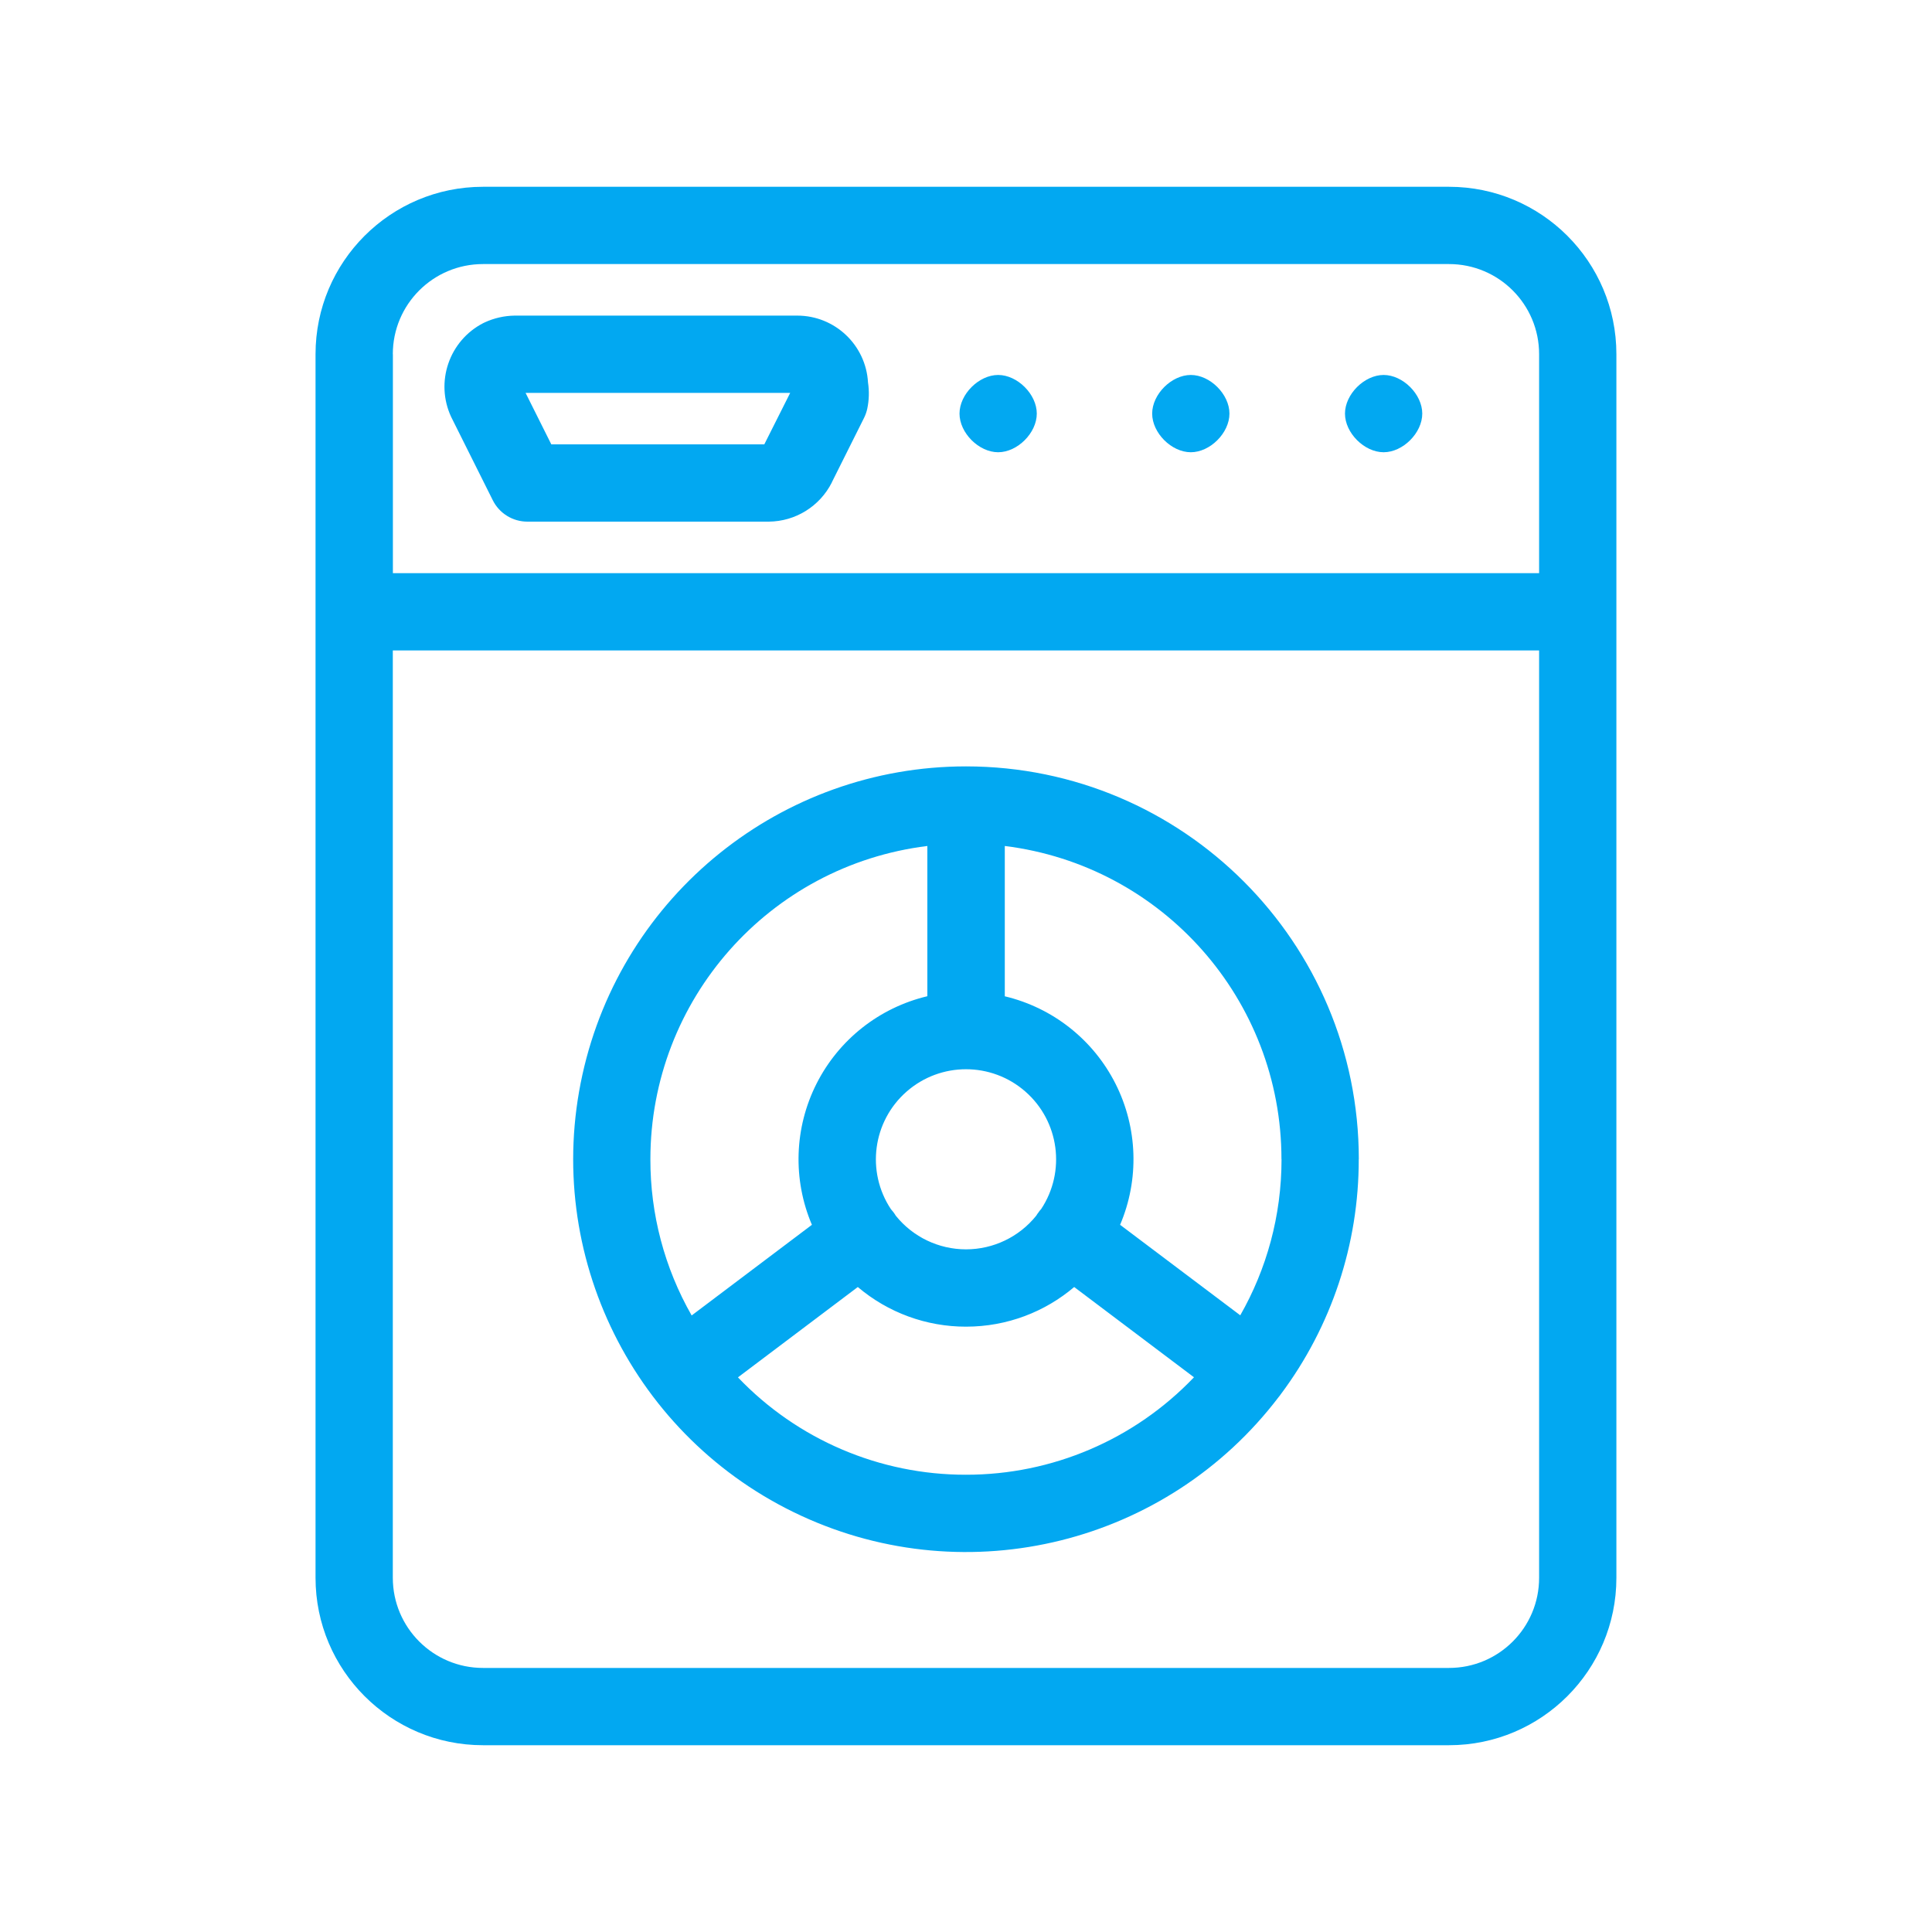
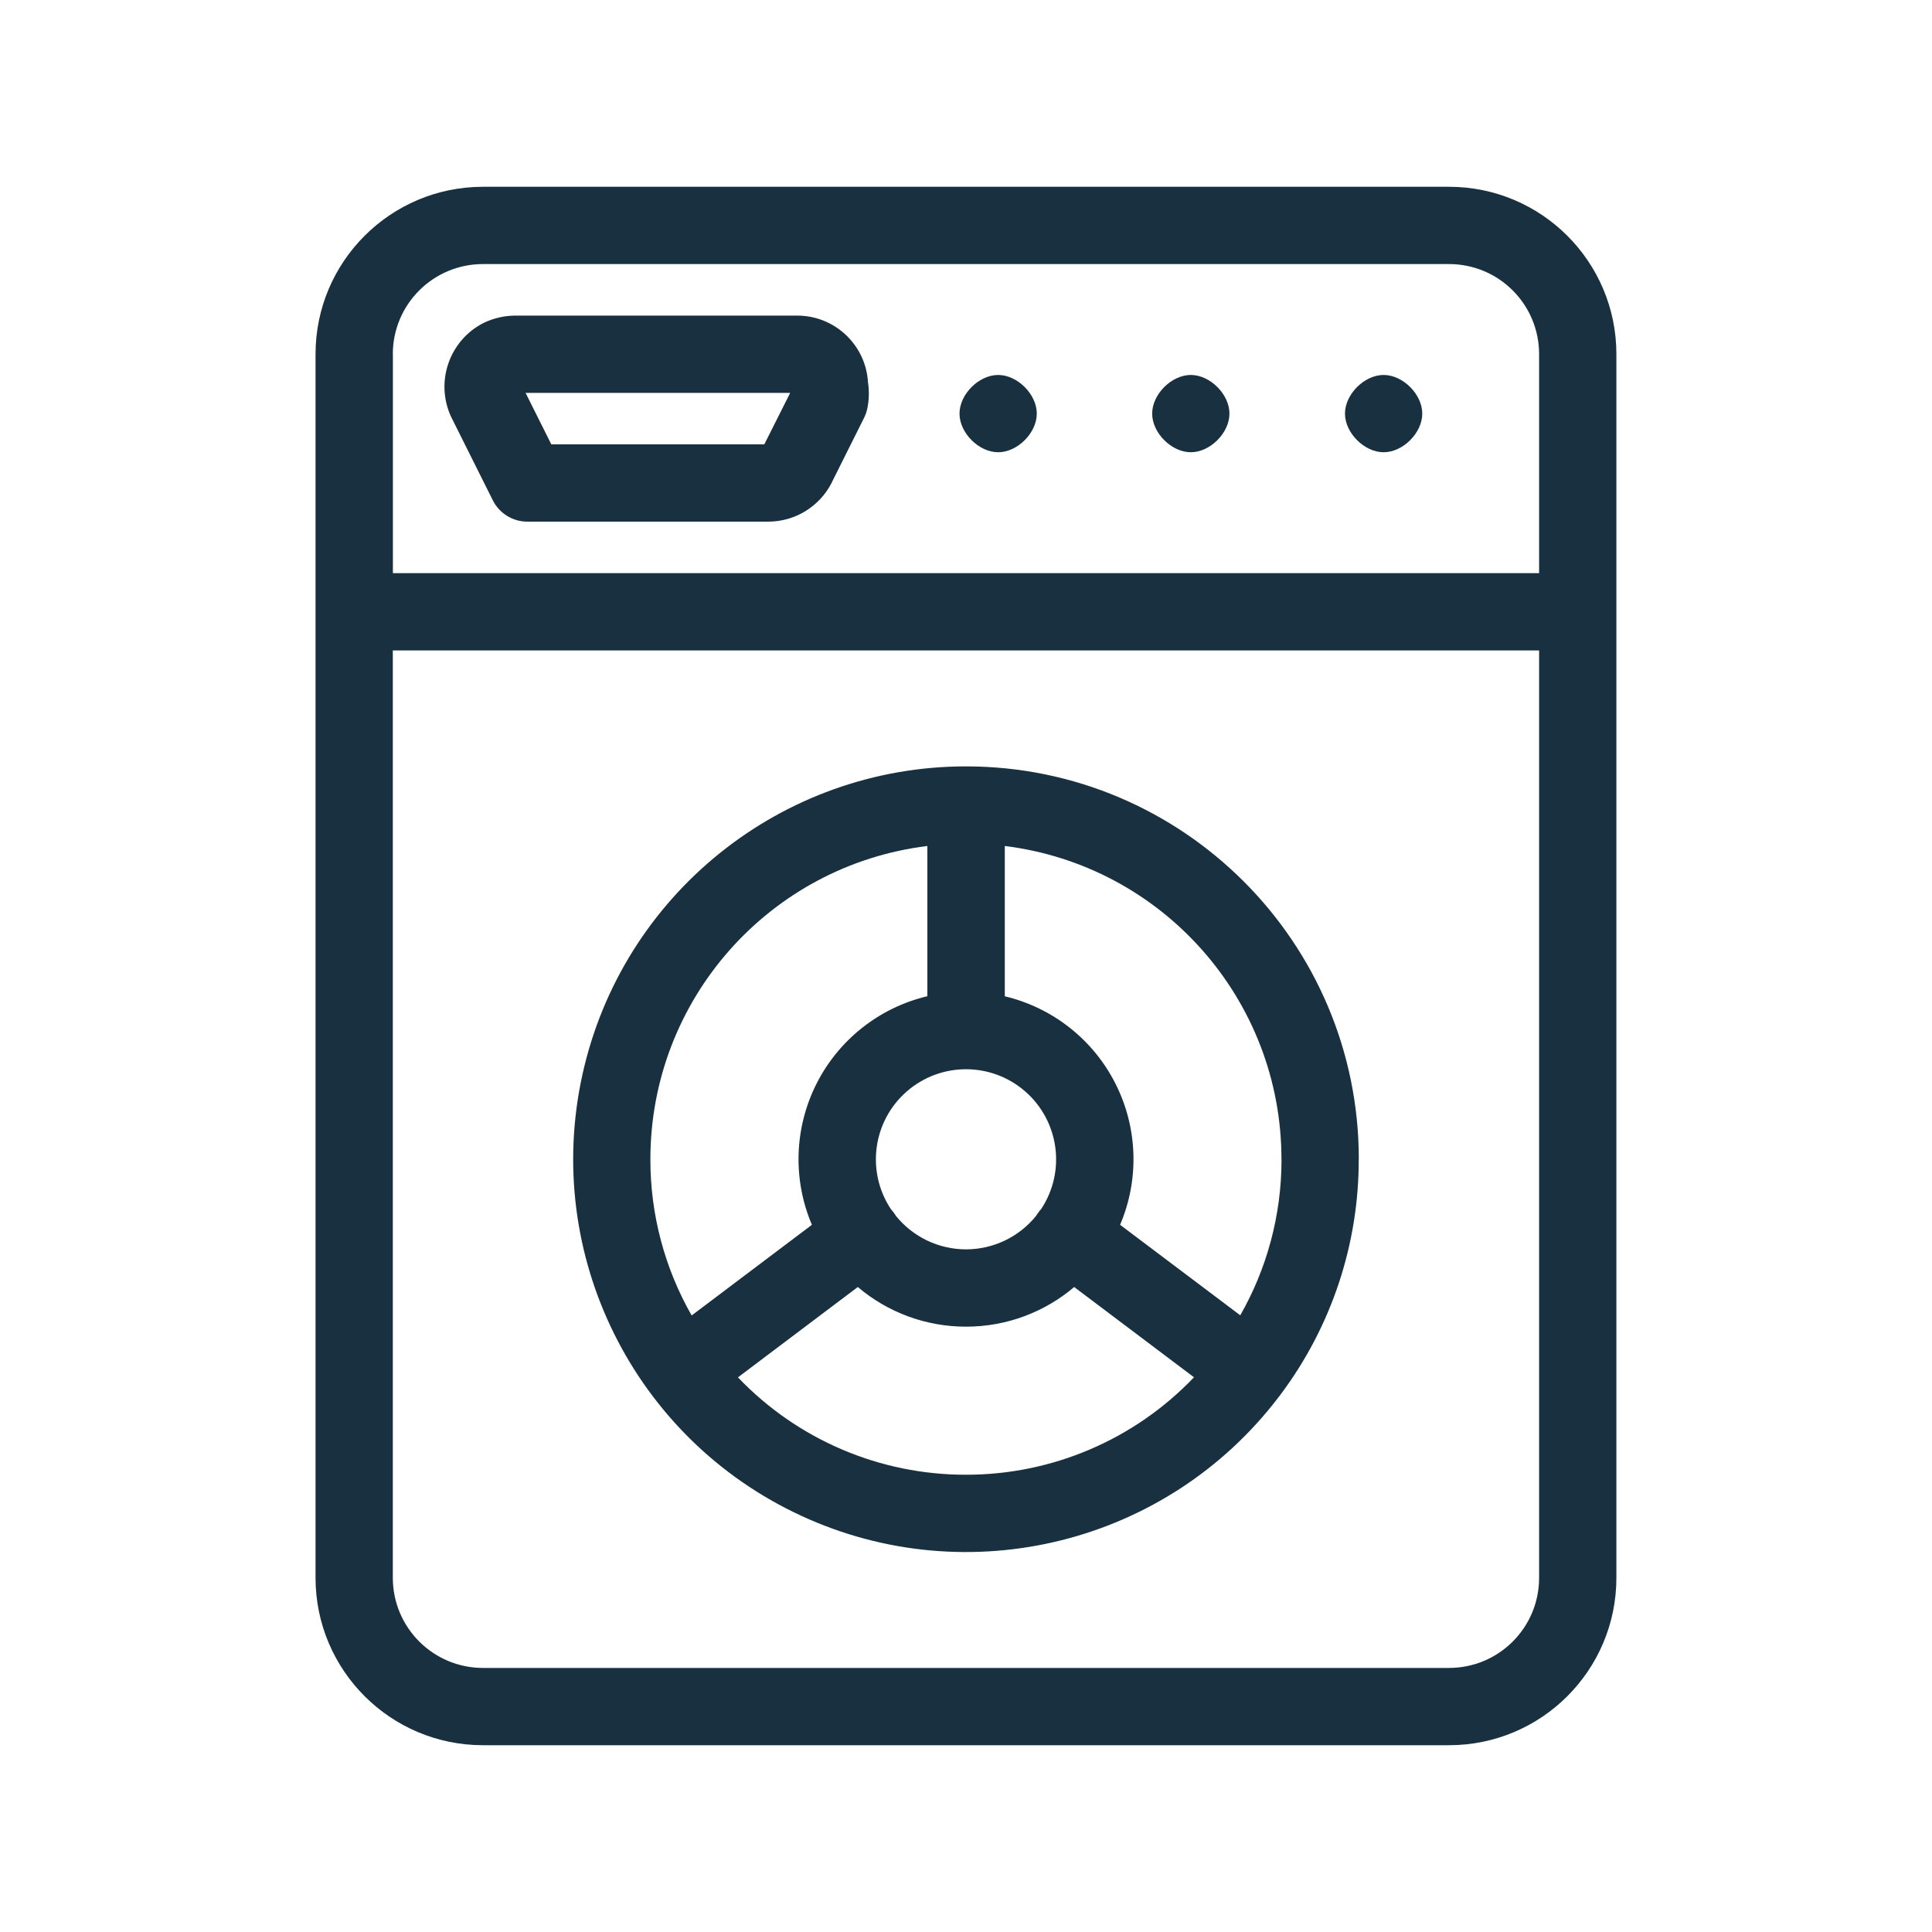
<svg width="25" height="25" viewBox="0 0 25 25" fill="none">
  <g id="laundry">
-     <path fill-rule="evenodd" clip-rule="evenodd" d="M4.083 20.417V4.583c0-1.196.97-2.166 2.167-2.166h12.5c1.197 0 2.166.97 2.166 2.166v15.834c0 1.196-.97 2.166-2.166 2.166H6.25a2.167 2.167 0 0 1-2.167-2.166Zm1-15.834c0-.644.522-1.166 1.167-1.166h12.5c.645 0 1.166.522 1.166 1.166v2.834H5.084V4.583Zm14.833 3.834v12c0 .644-.521 1.166-1.166 1.166H6.25a1.167 1.167 0 0 1-1.167-1.166v-12h14.833ZM6.66 4.084h3.657a.917.917 0 0 1 .915.865.955.955 0 0 1-.009.337.522.522 0 0 1-.042.121l-.417.834v.002a.922.922 0 0 1-.817.507H6.824a.5.5 0 0 1-.447-.276l-.533-1.067-.006-.012a.926.926 0 0 1 .417-1.215l.005-.002.012-.006a.955.955 0 0 1 .387-.088Zm.141 1 .333.666H9.89l.335-.666H6.8Zm6.115-.232c.25 0 .5.25.5.5s-.25.5-.5.5-.5-.25-.5-.5.25-.5.5-.5Zm2.493 0c.25 0 .5.25.5.5s-.25.5-.5.5-.5-.25-.5-.5.25-.5.5-.5Zm2.495 0c.25 0 .5.25.5.5s-.25.5-.5.5-.5-.25-.5-.5.25-.5.5-.5ZM17.583 15a5.084 5.084 0 0 0-5.08-5.083h-.005a5.083 5.083 0 1 0 4.049 8.159l.005-.006c.007-.009.015-.018.021-.028A5.061 5.061 0 0 0 17.582 15Zm-9.167 0A4.084 4.084 0 0 1 12 10.947v1.944a2.168 2.168 0 0 0-1.494 2.958L8.95 17.022A4.058 4.058 0 0 1 8.416 15Zm8.166 0a4.084 4.084 0 0 0-3.58-4.053v1.945a2.167 2.167 0 0 1 1.492 2.957l1.555 1.171c.34-.596.534-1.285.534-2.02Zm-3.14.682a.331.331 0 0 1 .03-.036 1.166 1.166 0 1 0-1.944 0l.03.036a.556.556 0 0 1 .034.05 1.166 1.166 0 0 0 1.816 0 .41.41 0 0 1 .035-.05Zm-.941 1.485a2.16 2.16 0 0 1-1.401-.513l-1.551 1.169a4.07 4.07 0 0 0 2.95 1.26 4.071 4.071 0 0 0 2.951-1.261l-1.55-1.168c-.377.32-.866.513-1.4.513Z" fill="#02A8F1" yggColor="backgroundHighlightDefault" />
+     <path fill-rule="evenodd" clip-rule="evenodd" d="M4.083 20.417V4.583c0-1.196.97-2.166 2.167-2.166h12.5c1.197 0 2.166.97 2.166 2.166v15.834c0 1.196-.97 2.166-2.166 2.166H6.25a2.167 2.167 0 0 1-2.167-2.166Zm1-15.834c0-.644.522-1.166 1.167-1.166h12.5c.645 0 1.166.522 1.166 1.166v2.834H5.084V4.583Zm14.833 3.834v12c0 .644-.521 1.166-1.166 1.166H6.25a1.167 1.167 0 0 1-1.167-1.166v-12h14.833ZM6.66 4.084h3.657a.917.917 0 0 1 .915.865.955.955 0 0 1-.009.337.522.522 0 0 1-.042.121l-.417.834v.002a.922.922 0 0 1-.817.507H6.824a.5.5 0 0 1-.447-.276l-.533-1.067-.006-.012a.926.926 0 0 1 .417-1.215l.005-.002.012-.006a.955.955 0 0 1 .387-.088Zm.141 1 .333.666H9.89l.335-.666H6.8Zm6.115-.232c.25 0 .5.25.5.5s-.25.5-.5.5-.5-.25-.5-.5.25-.5.5-.5Zm2.493 0c.25 0 .5.25.5.5s-.25.5-.5.5-.5-.25-.5-.5.25-.5.5-.5Zm2.495 0c.25 0 .5.25.5.5s-.25.5-.5.5-.5-.25-.5-.5.25-.5.5-.5ZM17.583 15a5.084 5.084 0 0 0-5.08-5.083h-.005a5.083 5.083 0 1 0 4.049 8.159l.005-.006c.007-.009.015-.018.021-.028A5.061 5.061 0 0 0 17.582 15Zm-9.167 0A4.084 4.084 0 0 1 12 10.947v1.944a2.168 2.168 0 0 0-1.494 2.958L8.95 17.022A4.058 4.058 0 0 1 8.416 15Zm8.166 0a4.084 4.084 0 0 0-3.58-4.053v1.945a2.167 2.167 0 0 1 1.492 2.957l1.555 1.171c.34-.596.534-1.285.534-2.02Zm-3.14.682a.331.331 0 0 1 .03-.036 1.166 1.166 0 1 0-1.944 0l.03.036a.556.556 0 0 1 .034.05 1.166 1.166 0 0 0 1.816 0 .41.41 0 0 1 .035-.05Zm-.941 1.485a2.16 2.16 0 0 1-1.401-.513l-1.551 1.169a4.07 4.07 0 0 0 2.95 1.26 4.071 4.071 0 0 0 2.951-1.261l-1.55-1.168c-.377.32-.866.513-1.4.513Z" fill="#18303F" yggColor="backgroundHighlightDefault" />
  </g>
</svg>
